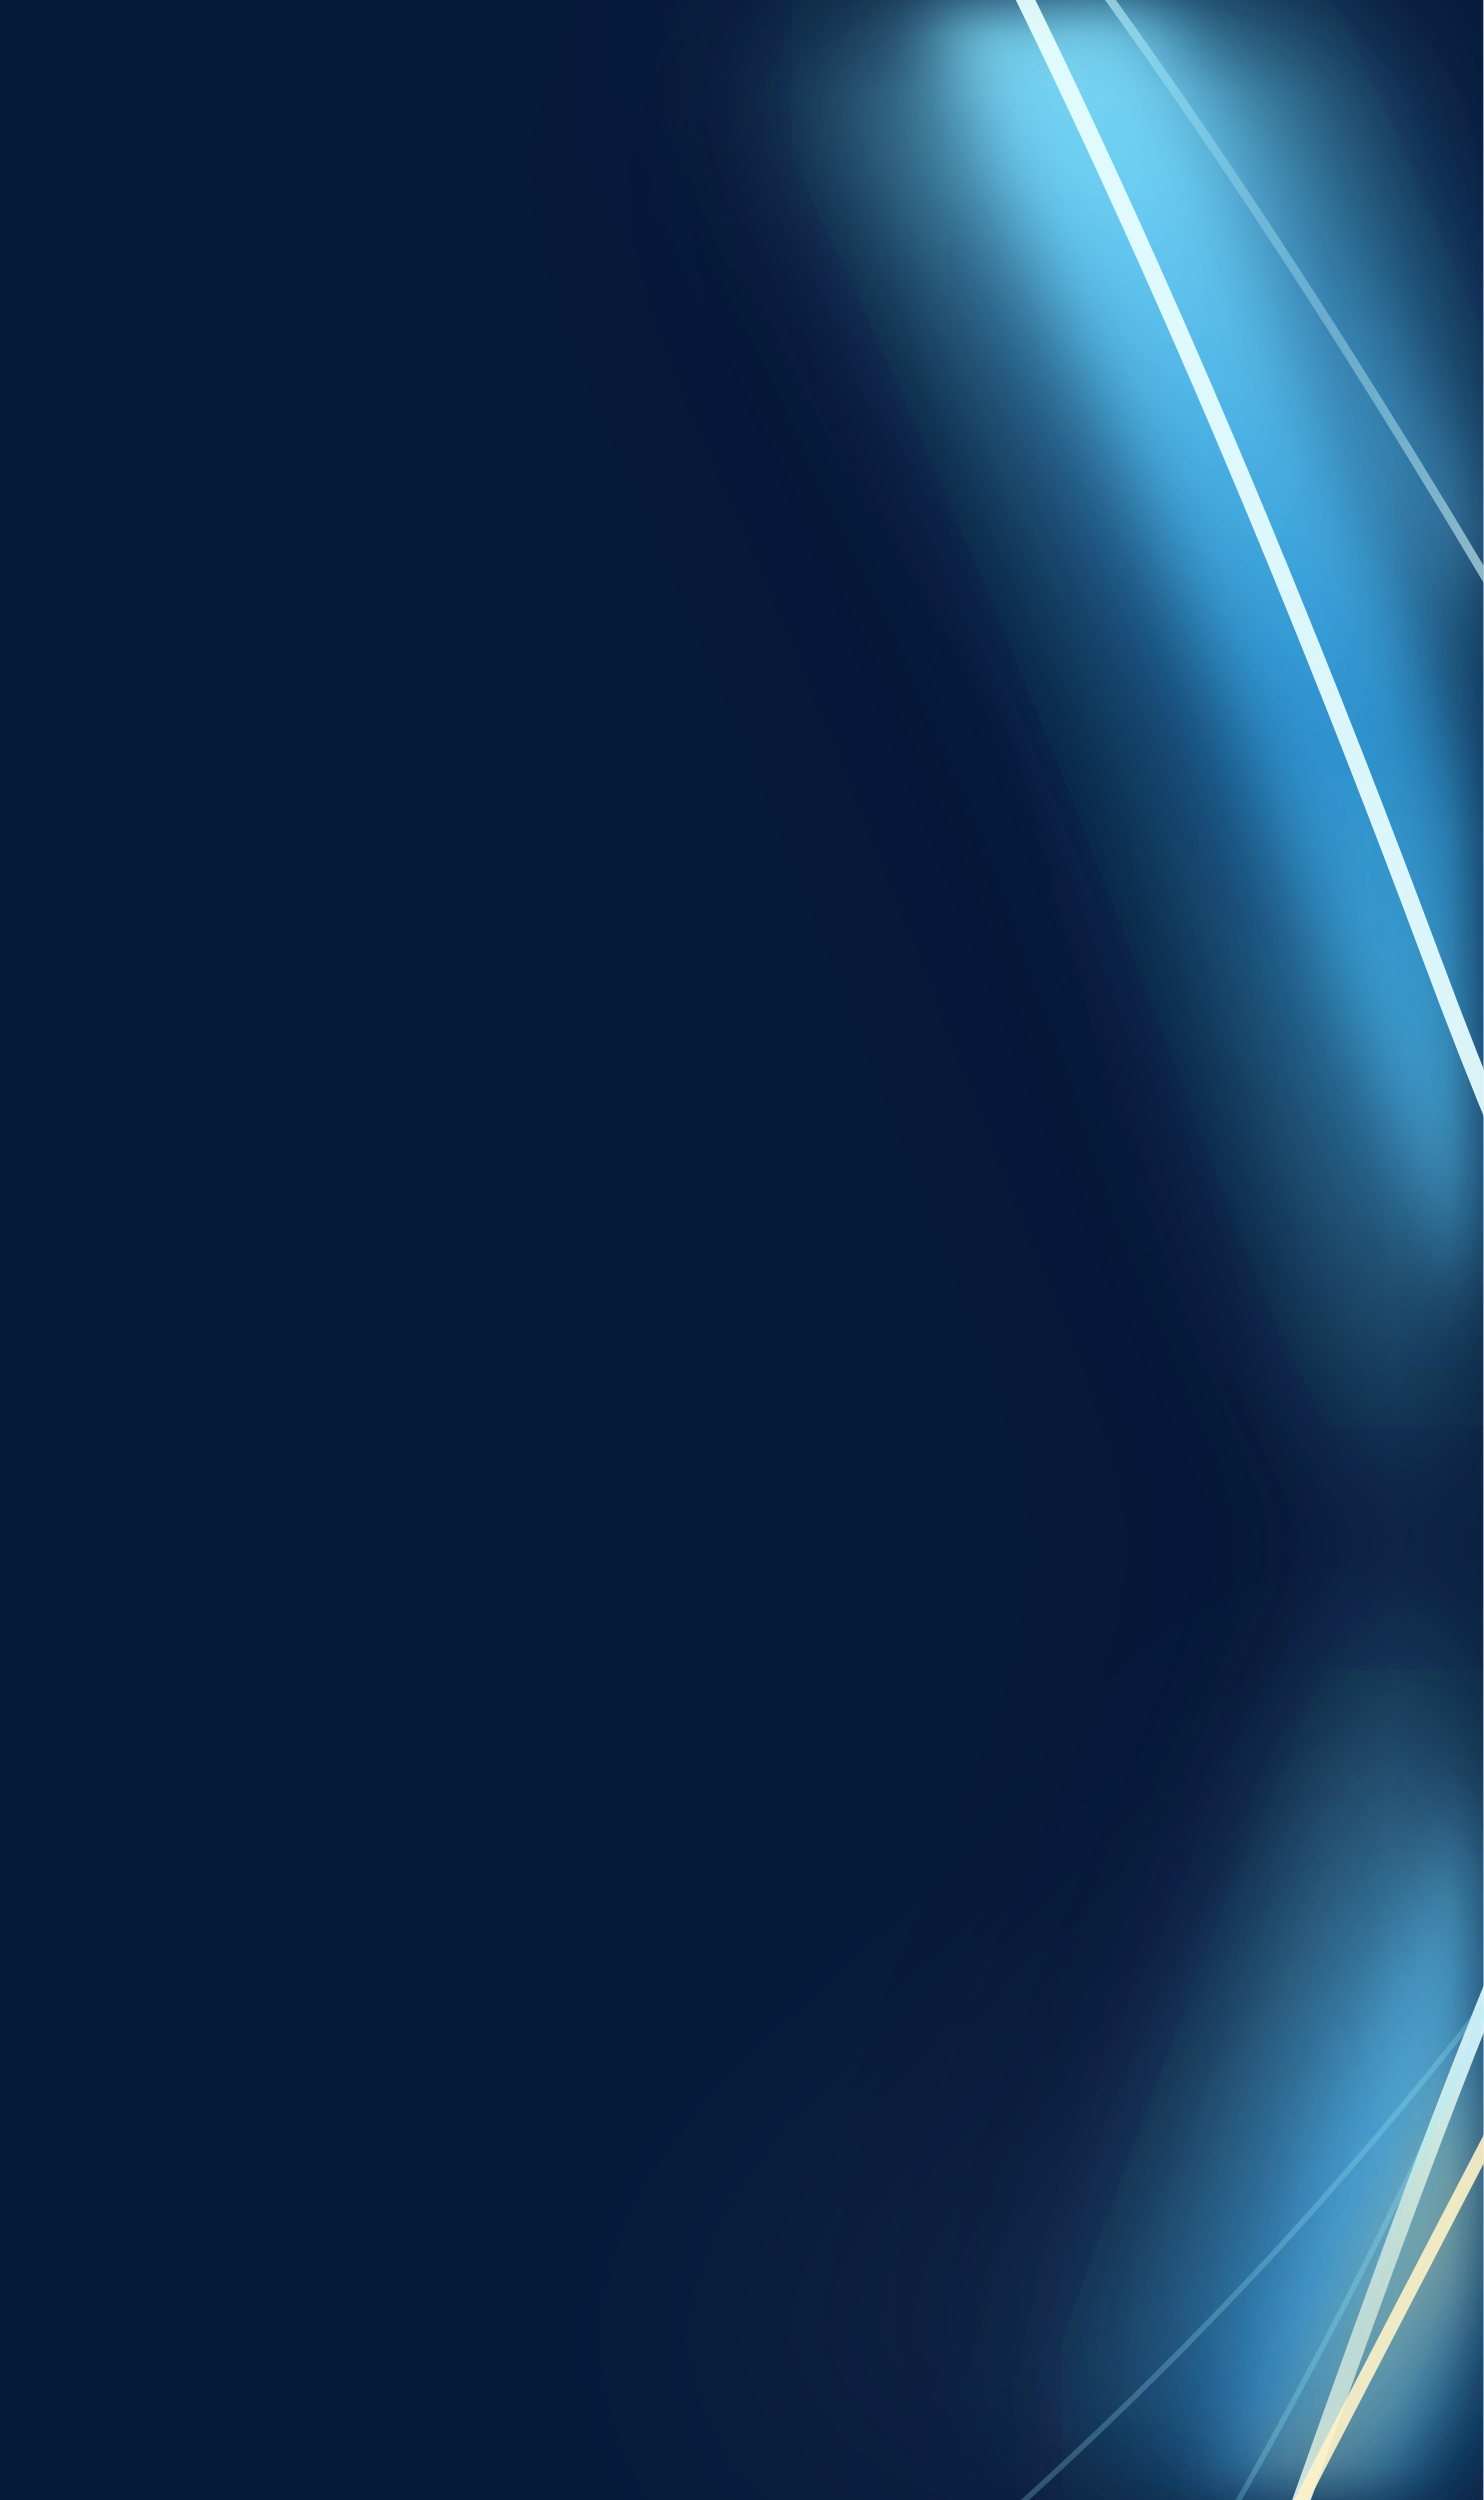
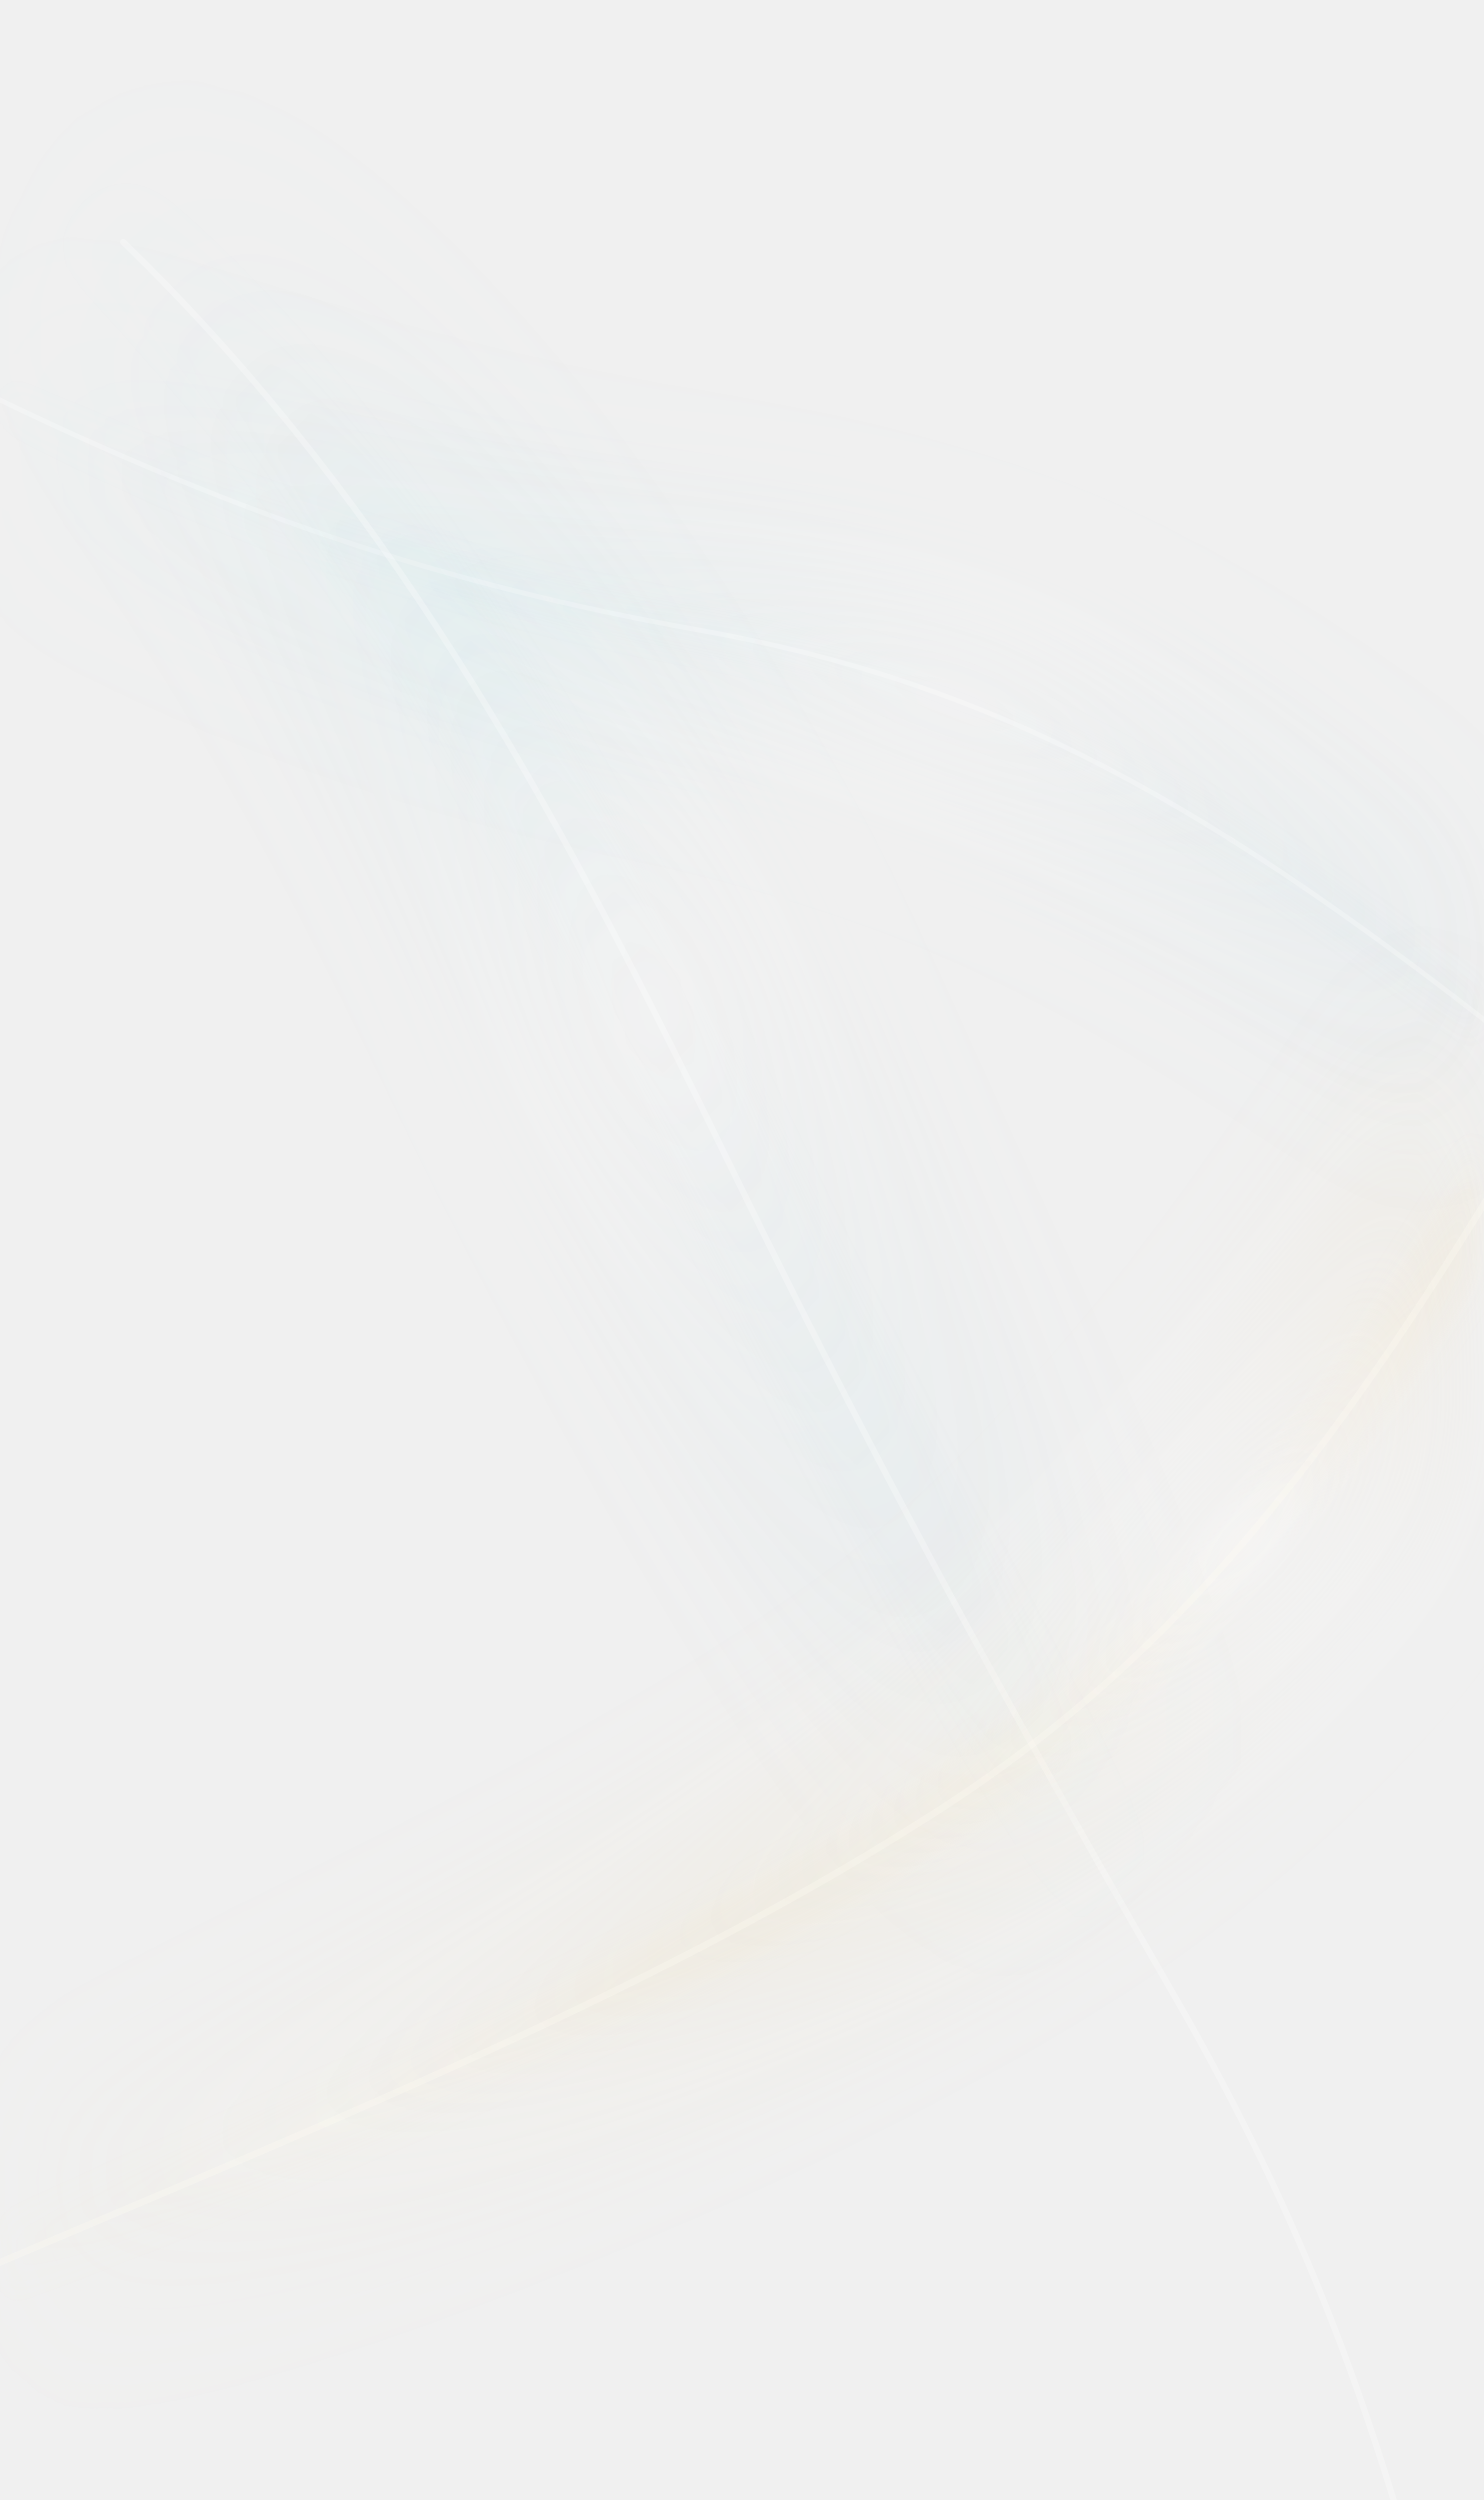
- <svg xmlns="http://www.w3.org/2000/svg" viewBox="0 73 337 568" preserveAspectRatio="none">
+ <svg xmlns="http://www.w3.org/2000/svg" viewBox="0 73 337 568" preserveAspectRatio="none" role="img" aria-labelledby="rfCurrentTitle rfCurrentDesc">
  <defs>
-     <linearGradient id="c" x1="195" y1="0" x2="195" y2="844" gradientUnits="userSpaceOnUse">
-       <stop stop-color="#dffcff" stop-opacity=".98" />
-       <stop offset=".08" stop-color="#8ae7ff" stop-opacity=".9" />
-       <stop offset=".28" stop-color="#37b7ff" stop-opacity=".55" />
-       <stop offset=".52" stop-color="#7de0ff" stop-opacity=".82" />
-       <stop offset=".8" stop-color="#2192e6" stop-opacity=".42" />
-       <stop offset="1" stop-color="#dffcff" stop-opacity=".98" />
+     <linearGradient id="creamGoldCurrent" x1="32" y1="641" x2="330" y2="92" gradientUnits="userSpaceOnUse">
+       <stop offset="0" stop-color="#fff6d7" stop-opacity="0" />
+       <stop offset="0.28" stop-color="#efd59a" stop-opacity="0.18" />
+       <stop offset="0.50" stop-color="#ffffff" stop-opacity="0.40" />
+       <stop offset="0.72" stop-color="#e7c071" stop-opacity="0.16" />
+       <stop offset="1" stop-color="#fff6d7" stop-opacity="0" />
    </linearGradient>
-     <linearGradient id="g" x1="195" y1="844" x2="390" y2="422" gradientUnits="userSpaceOnUse">
-       <stop stop-color="#fff2bc" stop-opacity=".98" />
-       <stop offset=".18" stop-color="#ffd66b" stop-opacity=".84" />
-       <stop offset=".52" stop-color="#e5ba58" stop-opacity=".26" />
-       <stop offset="1" stop-color="#fff2bc" stop-opacity=".82" />
+     <linearGradient id="creamBlueCurrent" x1="4" y1="108" x2="332" y2="430" gradientUnits="userSpaceOnUse">
+       <stop offset="0" stop-color="#dffcff" stop-opacity="0" />
+       <stop offset="0.32" stop-color="#8bd6e4" stop-opacity="0.12" />
+       <stop offset="0.52" stop-color="#ffffff" stop-opacity="0.20" />
+       <stop offset="0.78" stop-color="#78bfd1" stop-opacity="0.10" />
+       <stop offset="1" stop-color="#dffcff" stop-opacity="0" />
    </linearGradient>
-     <linearGradient id="s" x1="195" y1="0" x2="390" y2="246" gradientUnits="userSpaceOnUse">
-       <stop stop-color="#e6ffff" stop-opacity=".98" />
-       <stop offset=".18" stop-color="#8eeeff" stop-opacity=".84" />
-       <stop offset=".54" stop-color="#2aabff" stop-opacity=".34" />
-       <stop offset="1" stop-color="#d9fdff" stop-opacity=".68" />
-     </linearGradient>
-     <filter id="x" x="-60%" y="-60%" width="220%" height="220%">
-       <feGaussianBlur stdDeviation="8" />
+     <filter id="softGlow" x="-70%" y="-70%" width="240%" height="240%">
+       <feGaussianBlur stdDeviation="16" />
    </filter>
-     <filter id="y" x="-70%" y="-70%" width="240%" height="240%">
-       <feGaussianBlur stdDeviation="22" />
+     <filter id="fineGlow" x="-40%" y="-40%" width="180%" height="180%">
+       <feGaussianBlur stdDeviation="3.2" />
    </filter>
-     <filter id="z" x="-80%" y="-80%" width="260%" height="260%">
-       <feGaussianBlur stdDeviation="38" />
-     </filter>
-     <path id="t" d="M195 0C242 54 291 126 338 205C359 240 375 271 390 300" />
-     <path id="m" d="M195 0C234 70 278 164 325 290C348 352 369 395 390 422C355 474 323 564 290 657C264 731 232 794 195 844" />
-     <path id="w" d="M195 844C234 758 288 656 344 548C362 512 377 470 390 422" />
+     <path id="upperCurrent" d="M-12 158C52 190 102 206 158 216C226 228 275 255 349 314" />
+     <path id="centreCurrent" d="M28 128C92 190 130 264 166 338C203 414 236 473 270 532C298 582 314 625 330 690" />
+     <path id="lowerCurrent" d="M-26 598C68 558 146 527 209 487C270 449 309 397 360 308" />
  </defs>
-   <rect x="0" y="73" width="337" height="568" fill="#061a3a" />
-   <g fill="none">
-     <path d="M195 0C242 54 291 126 338 205C359 240 375 271 390 300" stroke="url(#s)" stroke-width="54" stroke-linecap="butt" filter="url(#y)" opacity=".88" />
-     <use href="#t" stroke="url(#s)" stroke-width="14" stroke-linecap="butt" filter="url(#x)" opacity=".94" />
-     <use href="#t" stroke="#eaffff" stroke-width="2" stroke-linecap="butt" opacity=".78" />
-     <use href="#m" stroke="#001029" stroke-width="126" stroke-linecap="butt" filter="url(#z)" opacity=".54" />
-     <use href="#m" stroke="url(#c)" stroke-width="88" stroke-linecap="butt" filter="url(#y)" opacity=".9" />
-     <use href="#m" stroke="url(#c)" stroke-width="42" stroke-linecap="butt" filter="url(#x)" opacity=".94" />
-     <use href="#m" stroke="#e9ffff" stroke-width="4" stroke-linecap="butt" opacity=".92" />
-     <use href="#w" stroke="url(#c)" stroke-width="78" stroke-linecap="butt" filter="url(#y)" opacity=".64" />
-     <use href="#w" stroke="url(#g)" stroke-width="24" stroke-linecap="butt" filter="url(#x)" opacity=".94" />
-     <use href="#w" stroke="#fff3c7" stroke-width="3" stroke-linecap="butt" opacity=".9" />
-     <path d="M195 0L195 26" stroke="#f4ffff" stroke-width="6" stroke-linecap="butt" filter="url(#x)" opacity=".95" />
-     <path d="M195 822L195 844" stroke="#f4ffff" stroke-width="6" stroke-linecap="butt" filter="url(#x)" opacity=".95" />
-     <path d="M374 422L390 422" stroke="#f2ffff" stroke-width="5" stroke-linecap="butt" filter="url(#x)" opacity=".82" />
-     <path d="M195 642C260 596 323 534 390 438" stroke="#c7fbff" stroke-width="58" stroke-linecap="butt" filter="url(#z)" opacity=".1" />
-     <path d="M195 674C262 618 328 552 390 452M390 388C363 479 325 566 274 654C251 693 224 739 195 792" stroke="#9ef2ff" stroke-width="1.25" stroke-linecap="butt" opacity=".24" />
+   <g fill="none" stroke-linecap="round" pointer-events="none">
+     <use href="#upperCurrent" stroke="url(#creamBlueCurrent)" stroke-width="44" opacity="0.58" filter="url(#softGlow)" />
+     <use href="#upperCurrent" stroke="url(#creamBlueCurrent)" stroke-width="7" opacity="0.38" filter="url(#fineGlow)" />
+     <use href="#upperCurrent" stroke="#ffffff" stroke-width="1.1" opacity="0.26" />
+     <use href="#centreCurrent" stroke="url(#creamBlueCurrent)" stroke-width="70" opacity="0.38" filter="url(#softGlow)" />
+     <use href="#centreCurrent" stroke="url(#creamBlueCurrent)" stroke-width="24" opacity="0.30" filter="url(#fineGlow)" />
+     <use href="#centreCurrent" stroke="#ffffff" stroke-width="1.4" opacity="0.28" />
+     <use href="#lowerCurrent" stroke="url(#creamGoldCurrent)" stroke-width="58" opacity="0.48" filter="url(#softGlow)" />
+     <use href="#lowerCurrent" stroke="url(#creamGoldCurrent)" stroke-width="15" opacity="0.42" filter="url(#fineGlow)" />
+     <use href="#lowerCurrent" stroke="#fffdf3" stroke-width="1.5" opacity="0.30" />
  </g>
</svg>
